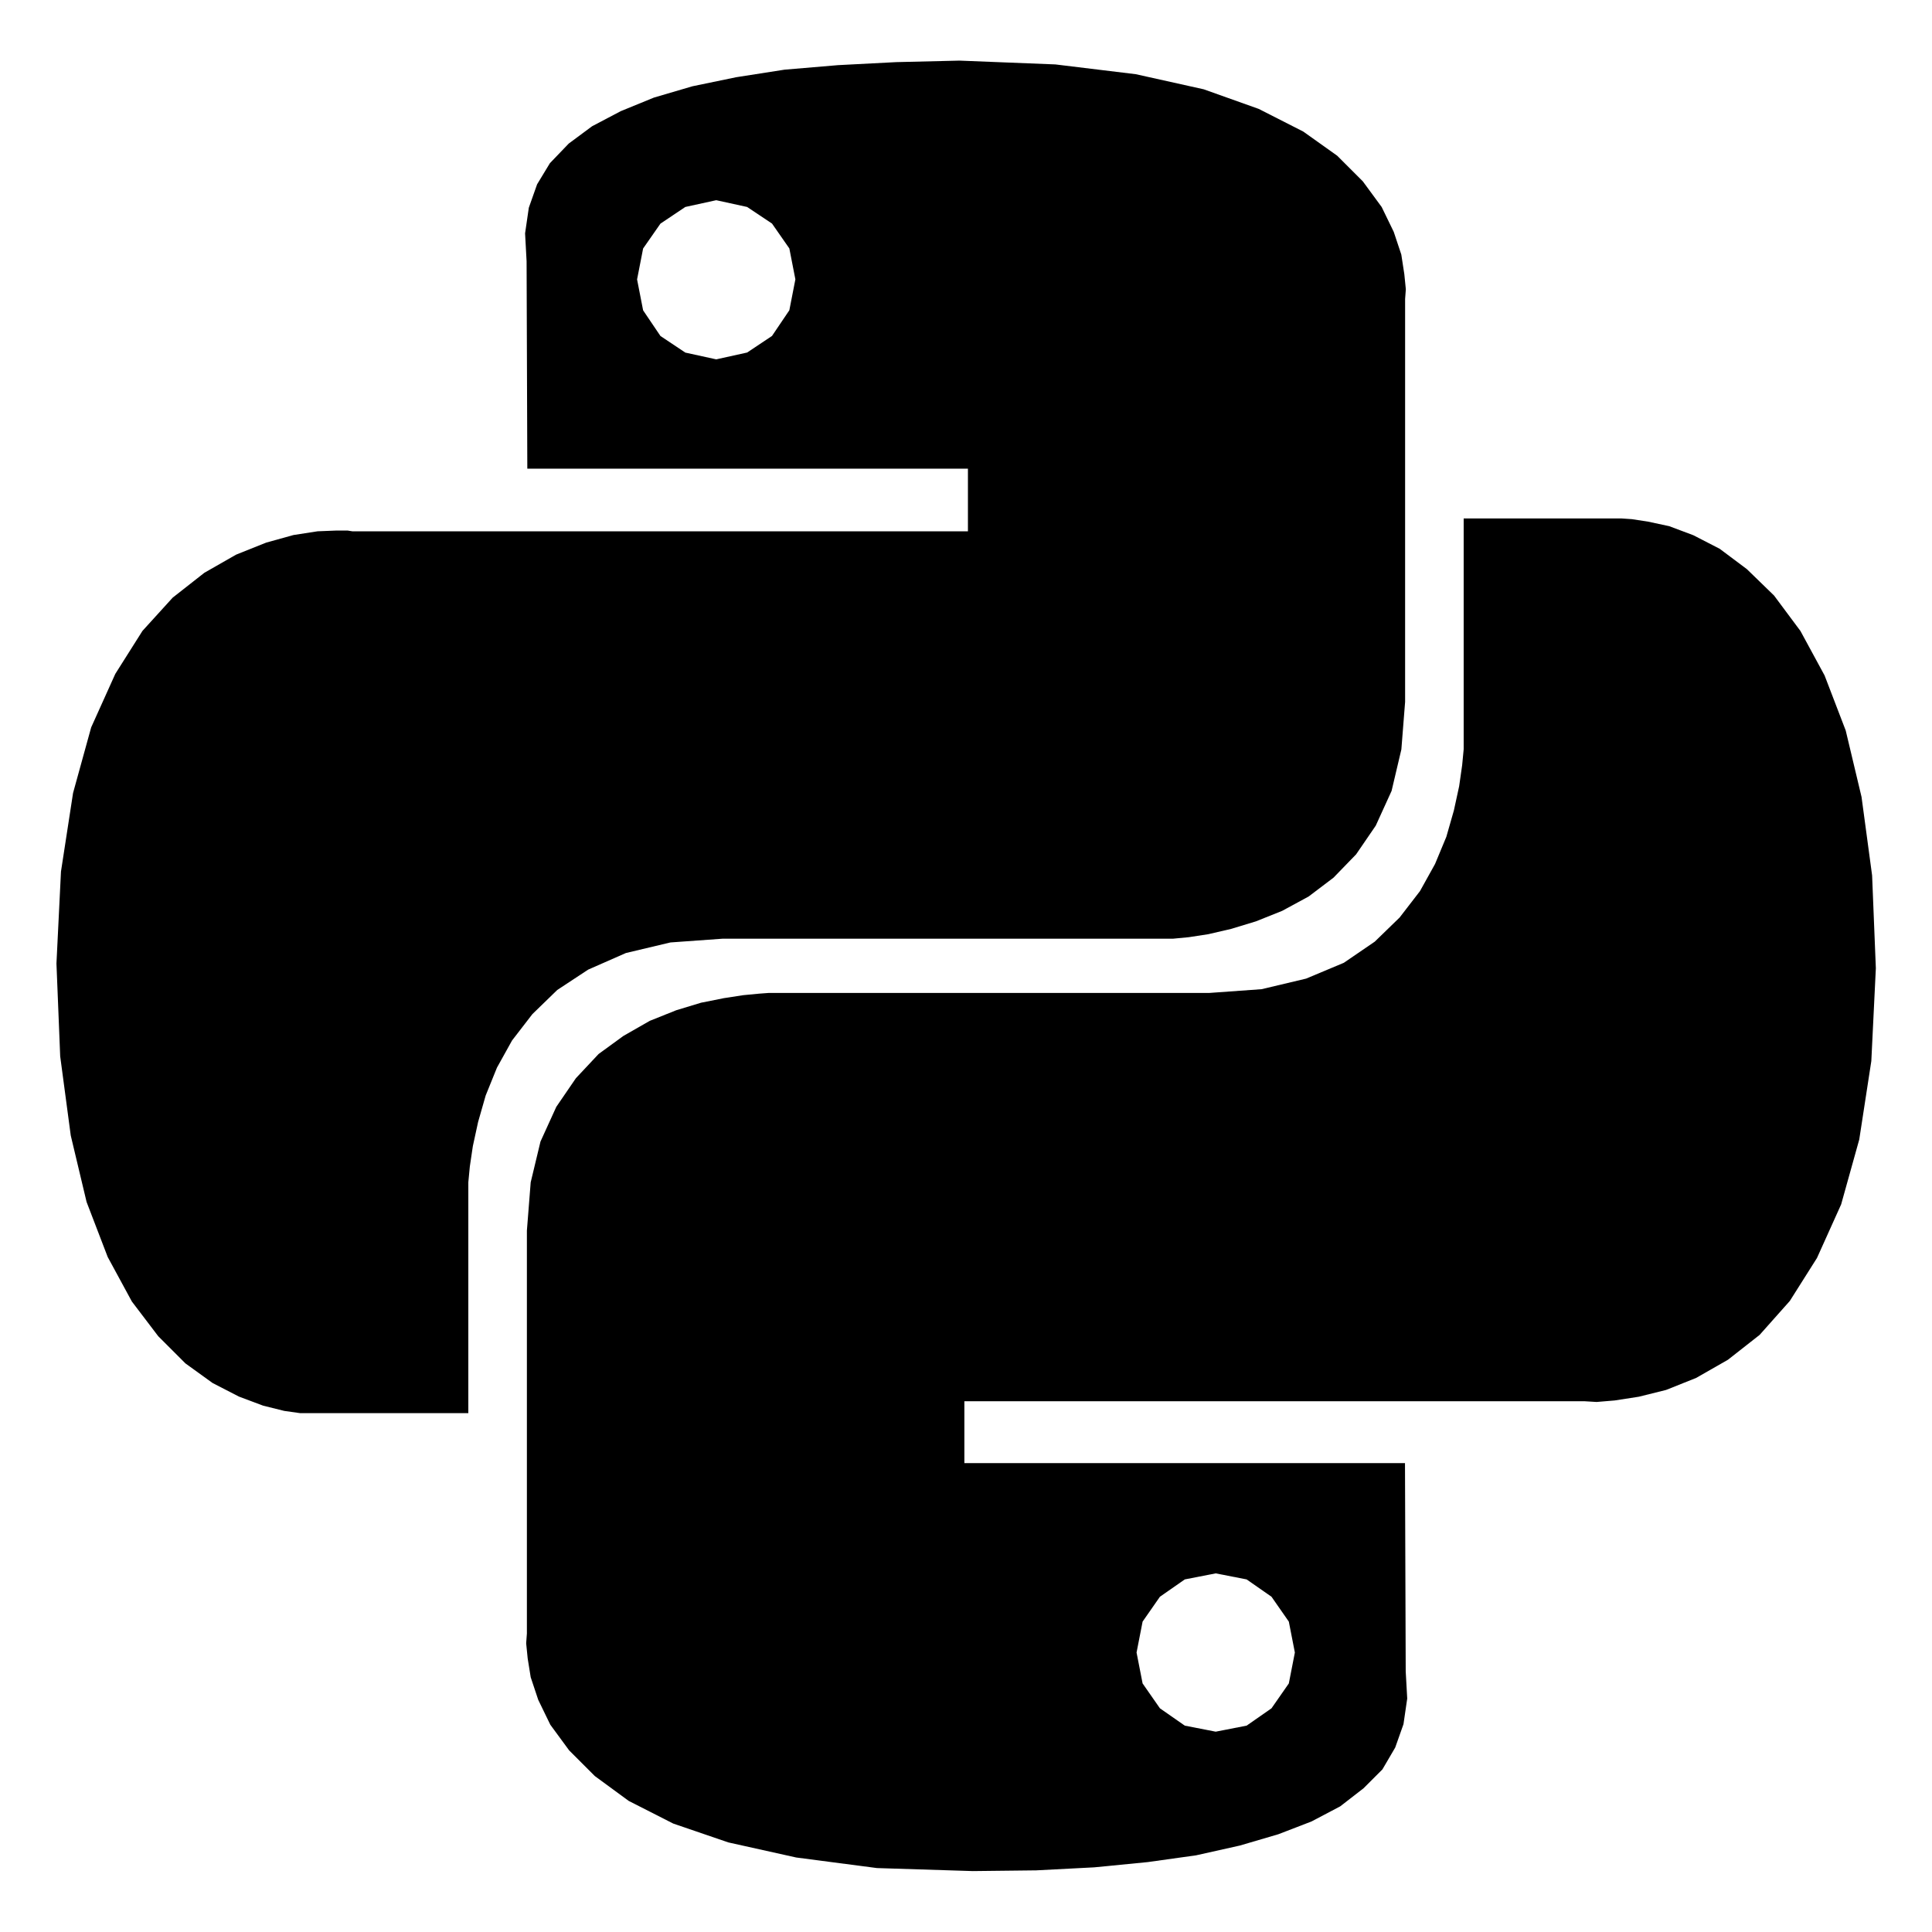
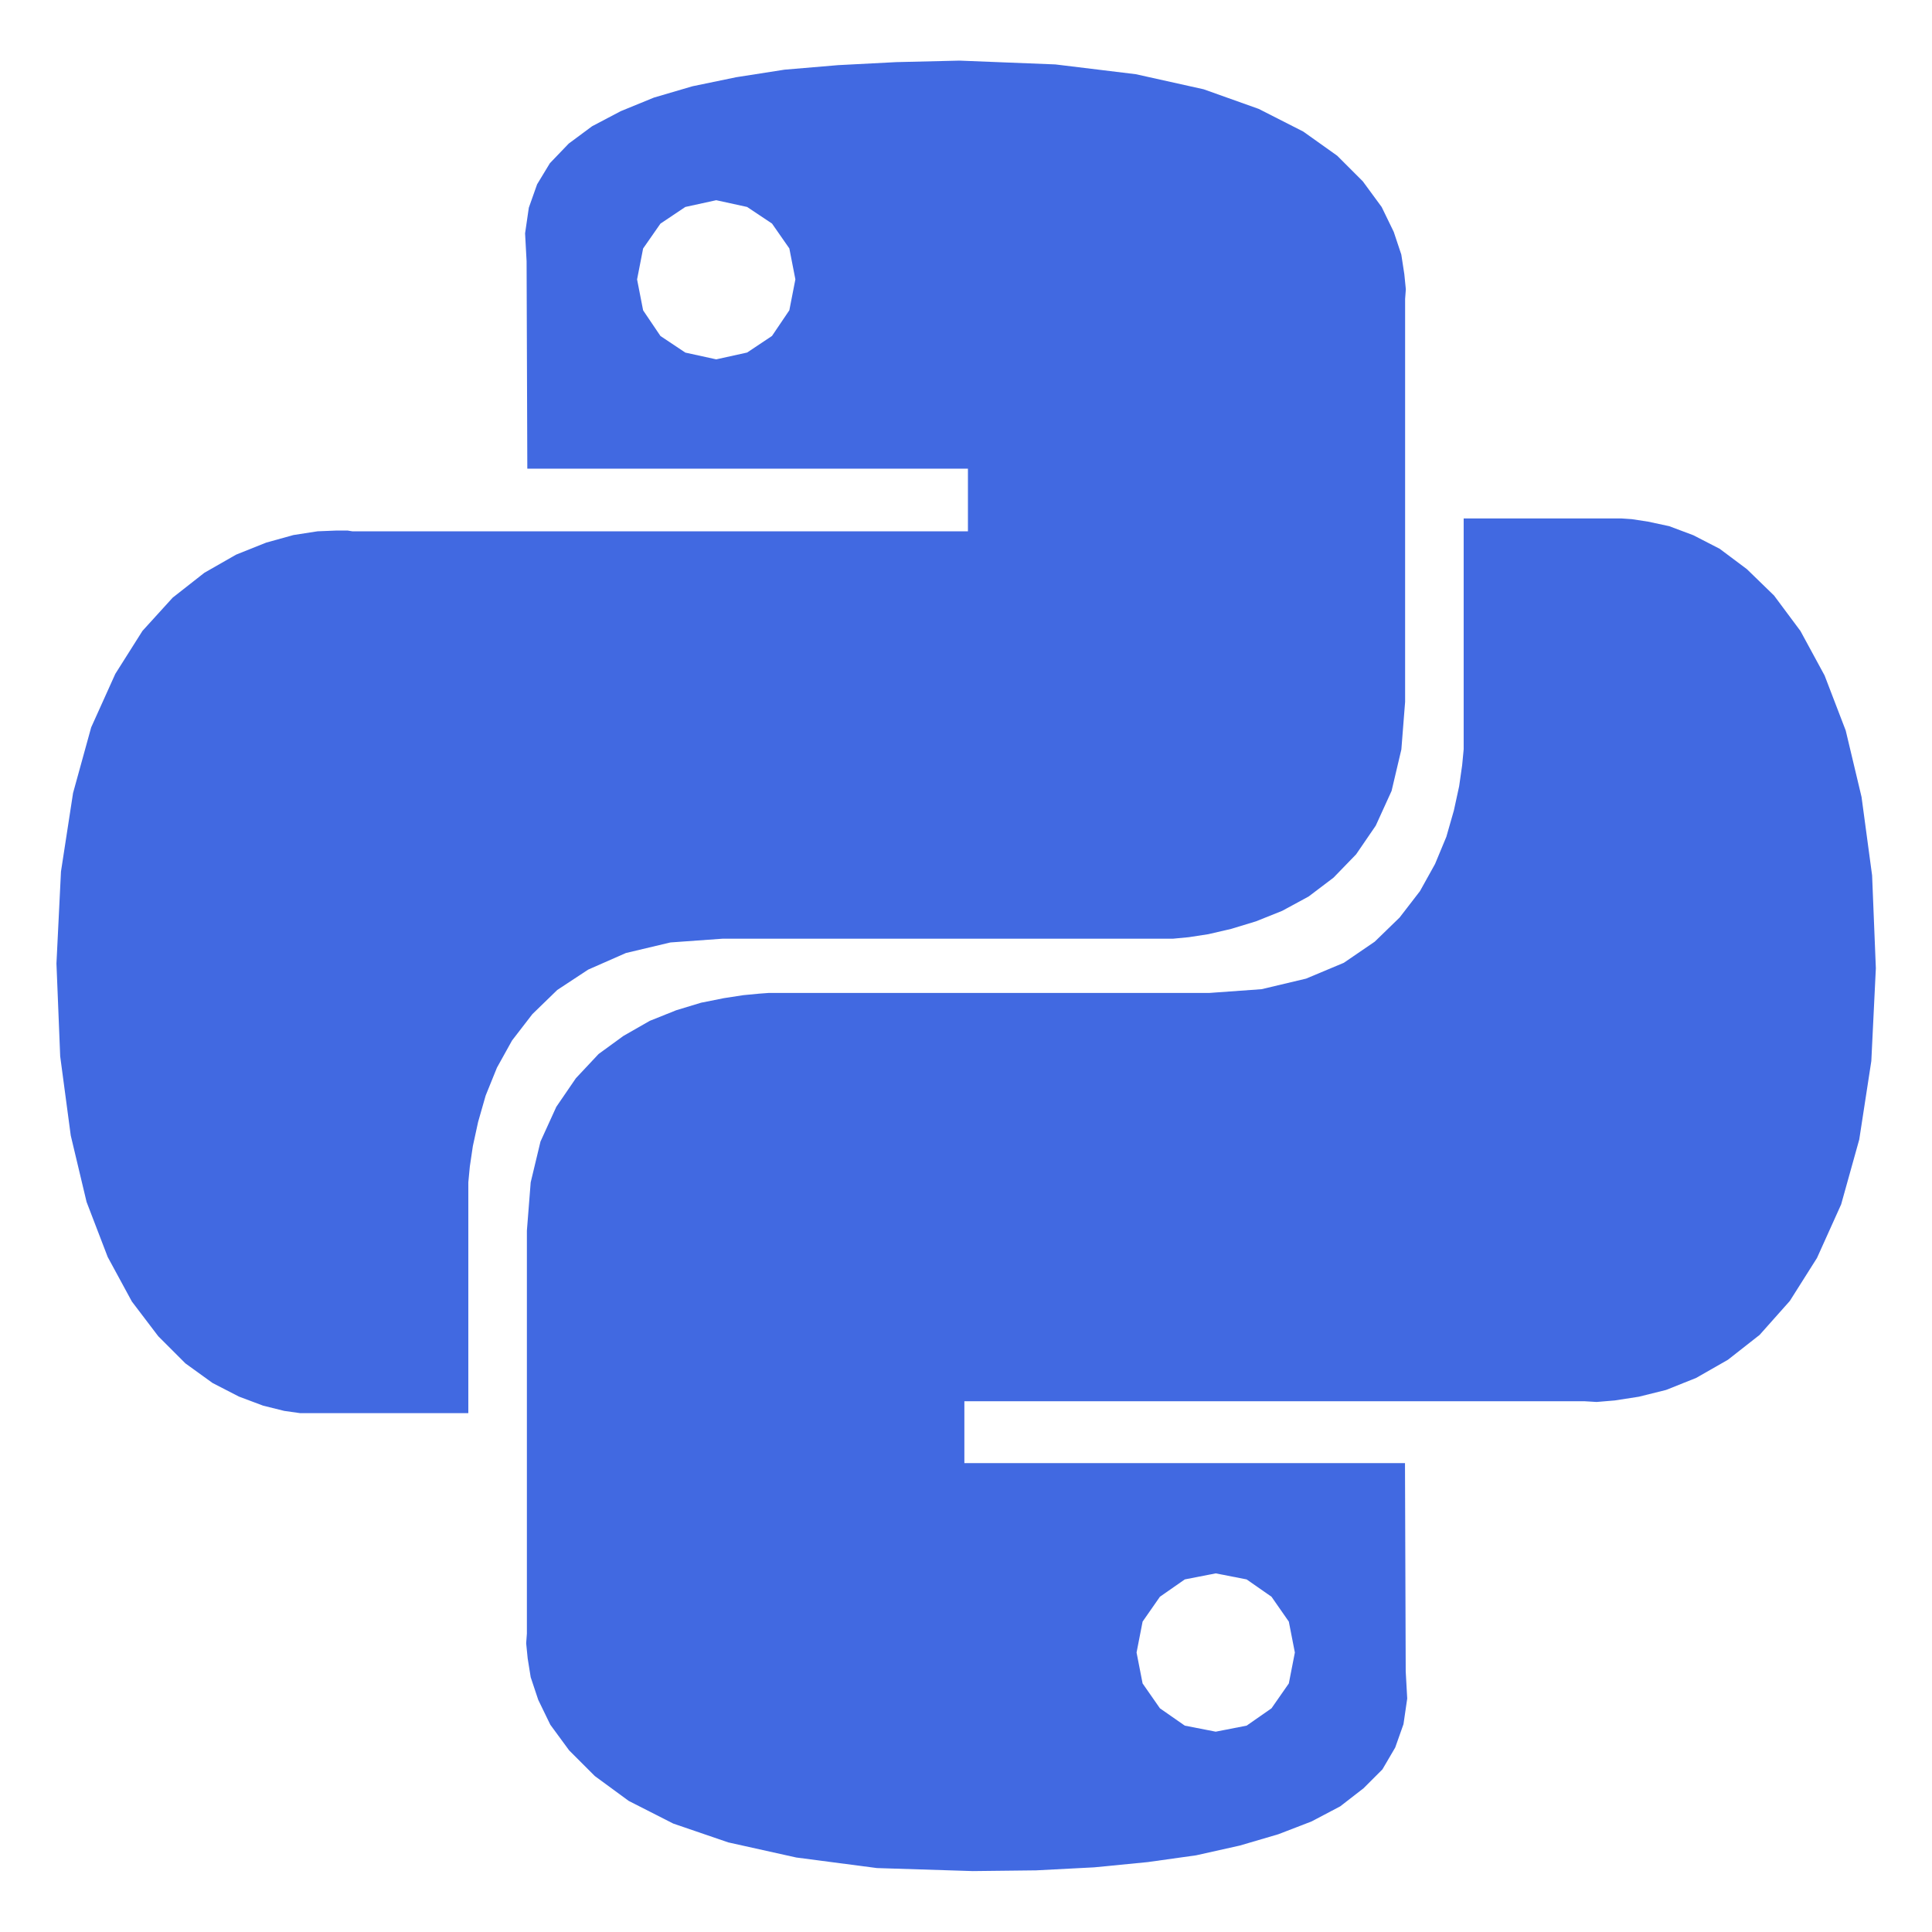
- <svg xmlns="http://www.w3.org/2000/svg" fill="#000000" width="100px" height="100px" viewBox="0 0 32 32" version="1.1">
+ <svg xmlns="http://www.w3.org/2000/svg" fill="#4169e1" width="100px" height="100px" viewBox="0 0 32 32" version="1.1">
  <path d="M19.212 26.447l-0.287 0.412-0.1 0.512 0.1 0.512 0.287 0.412 0.412 0.287 0.512 0.1 0.512-0.1 0.412-0.287 0.287-0.412 0.1-0.512-0.1-0.512-0.287-0.412-0.412-0.287-0.512-0.1-0.512 0.1zM27.297 8.64l0.35 0.075 0.4 0.15 0.437 0.225 0.45 0.337 0.45 0.437 0.437 0.587 0.4 0.737 0.35 0.912 0.262 1.1 0.175 1.3 0.062 1.537-0.075 1.537-0.2 1.3-0.3 1.075-0.4 0.887-0.45 0.712-0.5 0.562-0.525 0.412-0.525 0.3-0.5 0.2-0.45 0.112-0.4 0.062-0.3 0.025-0.2-0.012h-10.272v1.025h7.298l0.012 3.449 0.025 0.45-0.062 0.425-0.137 0.387-0.212 0.362-0.312 0.312-0.387 0.3-0.475 0.25-0.55 0.212-0.637 0.187-0.725 0.162-0.8 0.112-0.887 0.087-0.962 0.050-1.050 0.012-1.587-0.050-1.337-0.175-1.125-0.25-0.912-0.312-0.737-0.375-0.562-0.412-0.425-0.425-0.312-0.425-0.2-0.412-0.125-0.375-0.050-0.312-0.025-0.25 0.012-0.162v-6.673l0.063-0.8 0.162-0.675 0.262-0.575 0.325-0.475 0.375-0.4 0.412-0.3 0.437-0.25 0.437-0.175 0.412-0.125 0.375-0.075 0.325-0.050 0.262-0.025 0.162-0.012h7.298l0.862-0.062 0.737-0.175 0.625-0.262 0.512-0.35 0.412-0.4 0.337-0.437 0.25-0.45 0.187-0.45 0.125-0.437 0.087-0.4 0.050-0.35 0.025-0.262v-3.824h2.612l0.175 0.012zM10.939 3.704l-0.287 0.412-0.1 0.512 0.1 0.512 0.287 0.425 0.412 0.275 0.512 0.112 0.512-0.113 0.412-0.275 0.287-0.425 0.1-0.512-0.1-0.512-0.287-0.412-0.412-0.275-0.512-0.112-0.512 0.112zM18.812 1.229l1.125 0.25 0.912 0.325 0.737 0.375 0.562 0.4 0.425 0.425 0.312 0.425 0.2 0.412 0.125 0.375 0.050 0.325 0.025 0.25-0.012 0.162v6.673l-0.062 0.787-0.162 0.687-0.262 0.575-0.325 0.475-0.375 0.387-0.412 0.312-0.437 0.237-0.437 0.175-0.412 0.125-0.375 0.087-0.325 0.050-0.263 0.025h-7.46l-0.862 0.062-0.737 0.175-0.625 0.275-0.512 0.337-0.412 0.4-0.337 0.437-0.25 0.45-0.187 0.462-0.125 0.437-0.087 0.4-0.050 0.337-0.025 0.262v3.824h-2.787l-0.262-0.037-0.35-0.087-0.4-0.15-0.437-0.225-0.45-0.325-0.45-0.45-0.437-0.575-0.4-0.737-0.35-0.912-0.262-1.1-0.175-1.312-0.062-1.537 0.075-1.524 0.2-1.3 0.3-1.087 0.4-0.887 0.45-0.712 0.5-0.55 0.525-0.412 0.525-0.3 0.5-0.2 0.45-0.125 0.4-0.062 0.3-0.012h0.2l0.075 0.012h10.197v-1.037h-7.298l-0.012-3.436-0.025-0.462 0.062-0.425 0.137-0.387 0.212-0.35 0.312-0.325 0.387-0.287 0.475-0.25 0.55-0.225 0.637-0.187 0.725-0.15 0.8-0.125 0.887-0.075 0.962-0.050 1.050-0.025 1.587 0.063z" />
</svg>
